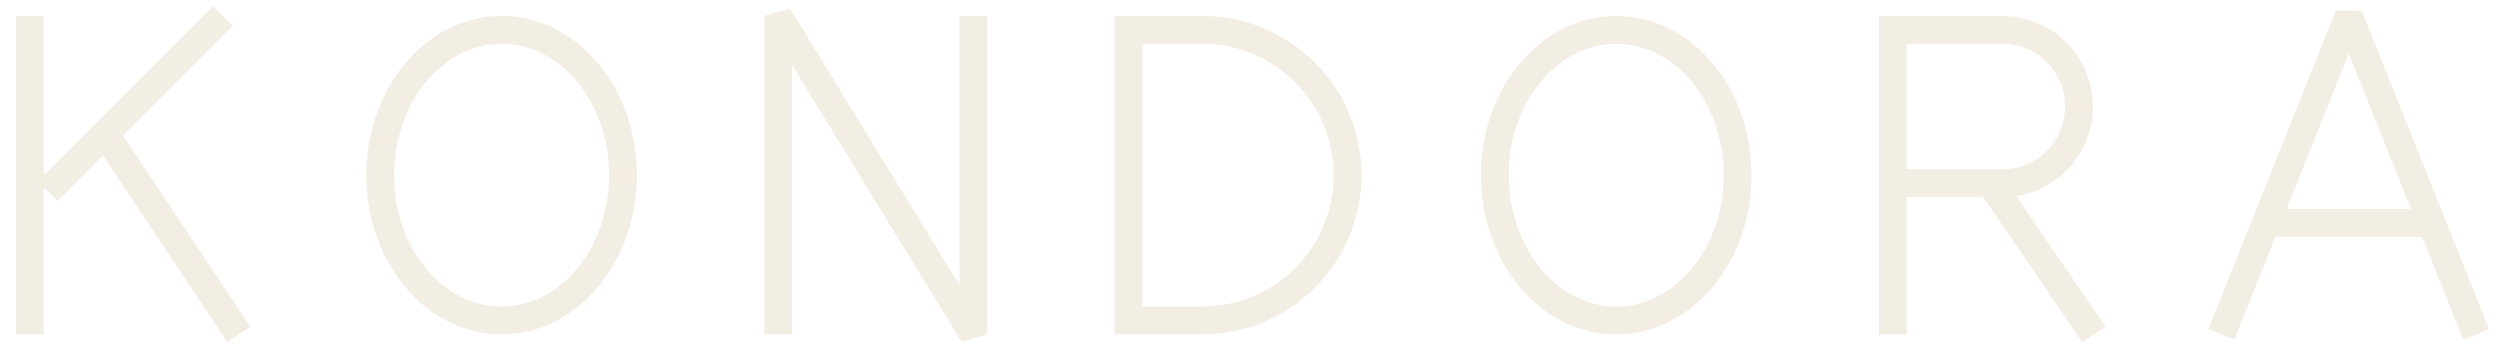
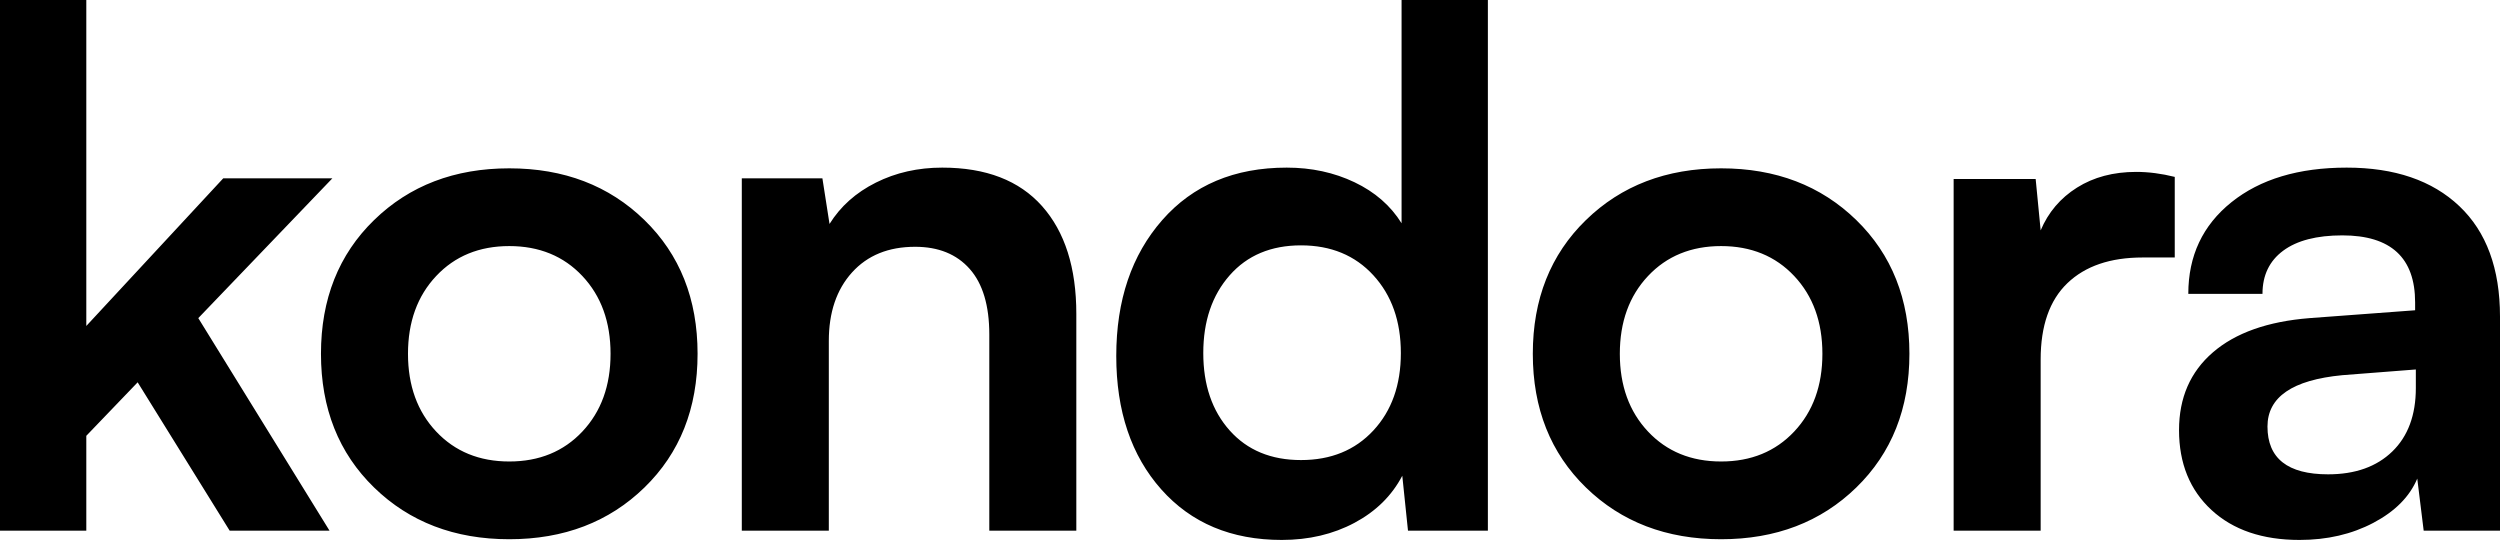
- <svg xmlns="http://www.w3.org/2000/svg" viewBox="-2 -2 314 44" fill="none" role="img" aria-label="Kondora">
-   <g stroke="#F3EEE4" stroke-width="3.5" stroke-linejoin="miter" stroke-miterlimit="1.5">
-     <path d="M1.75 0V40 M26 0 L4 22 M11 14.5 L28 40" />
-     <ellipse cx="61" cy="20" rx="15.25" ry="18.25" />
-     <path d="M95.75 40V0 L120.25 40V0" />
-     <path d="M139.75 1.75 H149 A18.25 18.25 0 0 1 149 38.25 H139.75 Z" />
-     <ellipse cx="201" cy="20" rx="15.25" ry="18.25" />
-     <path d="M235.75 40V1.75 H249.5 A9.6 9.6 0 0 1 249.5 21 H235.75 M248 21 L261 40" />
-     <path d="M277 40 L293 0 L309 40 M283.4 26 H302.6" />
-   </g>
+ <svg xmlns="http://www.w3.org/2000/svg" viewBox="0 0 350.50 75.70" role="img" aria-label="Kondora">
+   <path d="M12.10 61.10L12.10 74.40L0 74.40L0 0L12.10 0L12.10 45.70L31.30 25L46.60 25L27.80 44.60L46.20 74.40L32.20 74.40L19.30 53.60L12.10 61.10Z M52.45 68.35Q45.00 61.10 45.00 49.60Q45.00 38.10 52.45 30.85Q59.90 23.60 71.40 23.60Q82.90 23.60 90.35 30.85Q97.80 38.10 97.80 49.60Q97.80 61.10 90.35 68.35Q82.90 75.60 71.40 75.60Q59.90 75.60 52.45 68.35ZM61.15 38.70Q57.20 42.90 57.20 49.60Q57.20 56.30 61.15 60.50Q65.10 64.70 71.40 64.70Q77.70 64.70 81.65 60.50Q85.60 56.30 85.60 49.60Q85.60 42.90 81.65 38.70Q77.70 34.50 71.40 34.50Q65.10 34.50 61.15 38.70Z M116.20 47.80L116.20 74.40L104.00 74.40L104.00 25L115.30 25L116.30 31.40Q118.60 27.70 122.80 25.60Q127 23.50 132.10 23.50L132.10 23.50Q141.30 23.50 146.10 28.90Q150.90 34.30 150.90 44L150.90 44L150.90 74.40L138.70 74.40L138.70 46.90Q138.70 40.80 135.95 37.70Q133.20 34.60 128.30 34.60L128.30 34.60Q122.70 34.60 119.45 38.20Q116.20 41.80 116.20 47.80L116.20 47.80Z M179.70 75.70L179.70 75.70Q169.10 75.70 162.80 68.60Q156.50 61.50 156.50 49.90L156.50 49.90Q156.50 38.20 162.95 30.85Q169.40 23.50 180.40 23.50L180.40 23.50Q185.60 23.50 189.90 25.55Q194.20 27.60 196.50 31.30L196.50 31.30L196.50 0L208.60 0L208.60 74.40L197.40 74.40L196.60 66.70Q194.40 70.90 189.90 73.30Q185.40 75.70 179.70 75.70ZM172.40 60.35Q176.10 64.50 182.40 64.50Q188.70 64.50 192.55 60.35Q196.40 56.20 196.40 49.50Q196.40 42.80 192.55 38.60Q188.70 34.40 182.40 34.40Q176.10 34.40 172.40 38.60Q168.70 42.80 168.70 49.50Q168.70 56.20 172.40 60.35Z M222.35 68.35Q214.90 61.10 214.90 49.60Q214.90 38.10 222.35 30.85Q229.80 23.60 241.30 23.60Q252.80 23.60 260.25 30.85Q267.70 38.10 267.70 49.60Q267.70 61.10 260.25 68.35Q252.80 75.60 241.30 75.60Q229.80 75.60 222.35 68.35ZM231.05 38.70Q227.10 42.90 227.10 49.60Q227.10 56.30 231.05 60.50Q235 64.70 241.30 64.70Q247.60 64.70 251.55 60.50Q255.50 56.30 255.50 49.60Q255.50 42.90 251.55 38.70Q247.60 34.50 241.30 34.50Q235 34.50 231.05 38.70Z M304.90 24.80L304.90 24.80L304.90 36.10L300.40 36.10Q293.60 36.10 289.85 39.70Q286.10 43.30 286.10 50.40L286.10 50.40L286.10 74.40L273.90 74.40L273.90 25.10L285.40 25.10L286.10 32.30Q287.70 28.50 291.20 26.30Q294.70 24.10 299.50 24.10L299.50 24.10Q302.10 24.10 304.90 24.80Z M322.40 75.70L322.40 75.70Q314.60 75.70 310.05 71.50Q305.50 67.30 305.50 60.30L305.50 60.30Q305.50 53.50 310.25 49.40Q315.00 45.30 323.80 44.60L323.80 44.60L338.60 43.50L338.60 42.40Q338.60 33 328.40 33L328.40 33Q323.00 33 320.10 35.15Q317.20 37.30 317.20 41.20L317.20 41.20L306.80 41.20Q306.80 33.20 312.85 28.35Q318.90 23.50 329.00 23.50Q339.10 23.50 344.80 28.90Q350.50 34.30 350.50 44.40L350.50 44.40L350.50 74.40L339.80 74.40L338.90 67.10Q337.30 70.90 332.75 73.30Q328.20 75.70 322.40 75.70ZM326.40 66.50L326.40 66.50Q332.10 66.50 335.40 63.30Q338.70 60.10 338.70 54.40L338.70 54.40L338.70 51.80L328.40 52.60Q317.90 53.60 317.90 59.80L317.90 59.80Q317.90 66.50 326.40 66.50Z" fill="currentColor" />
</svg>
